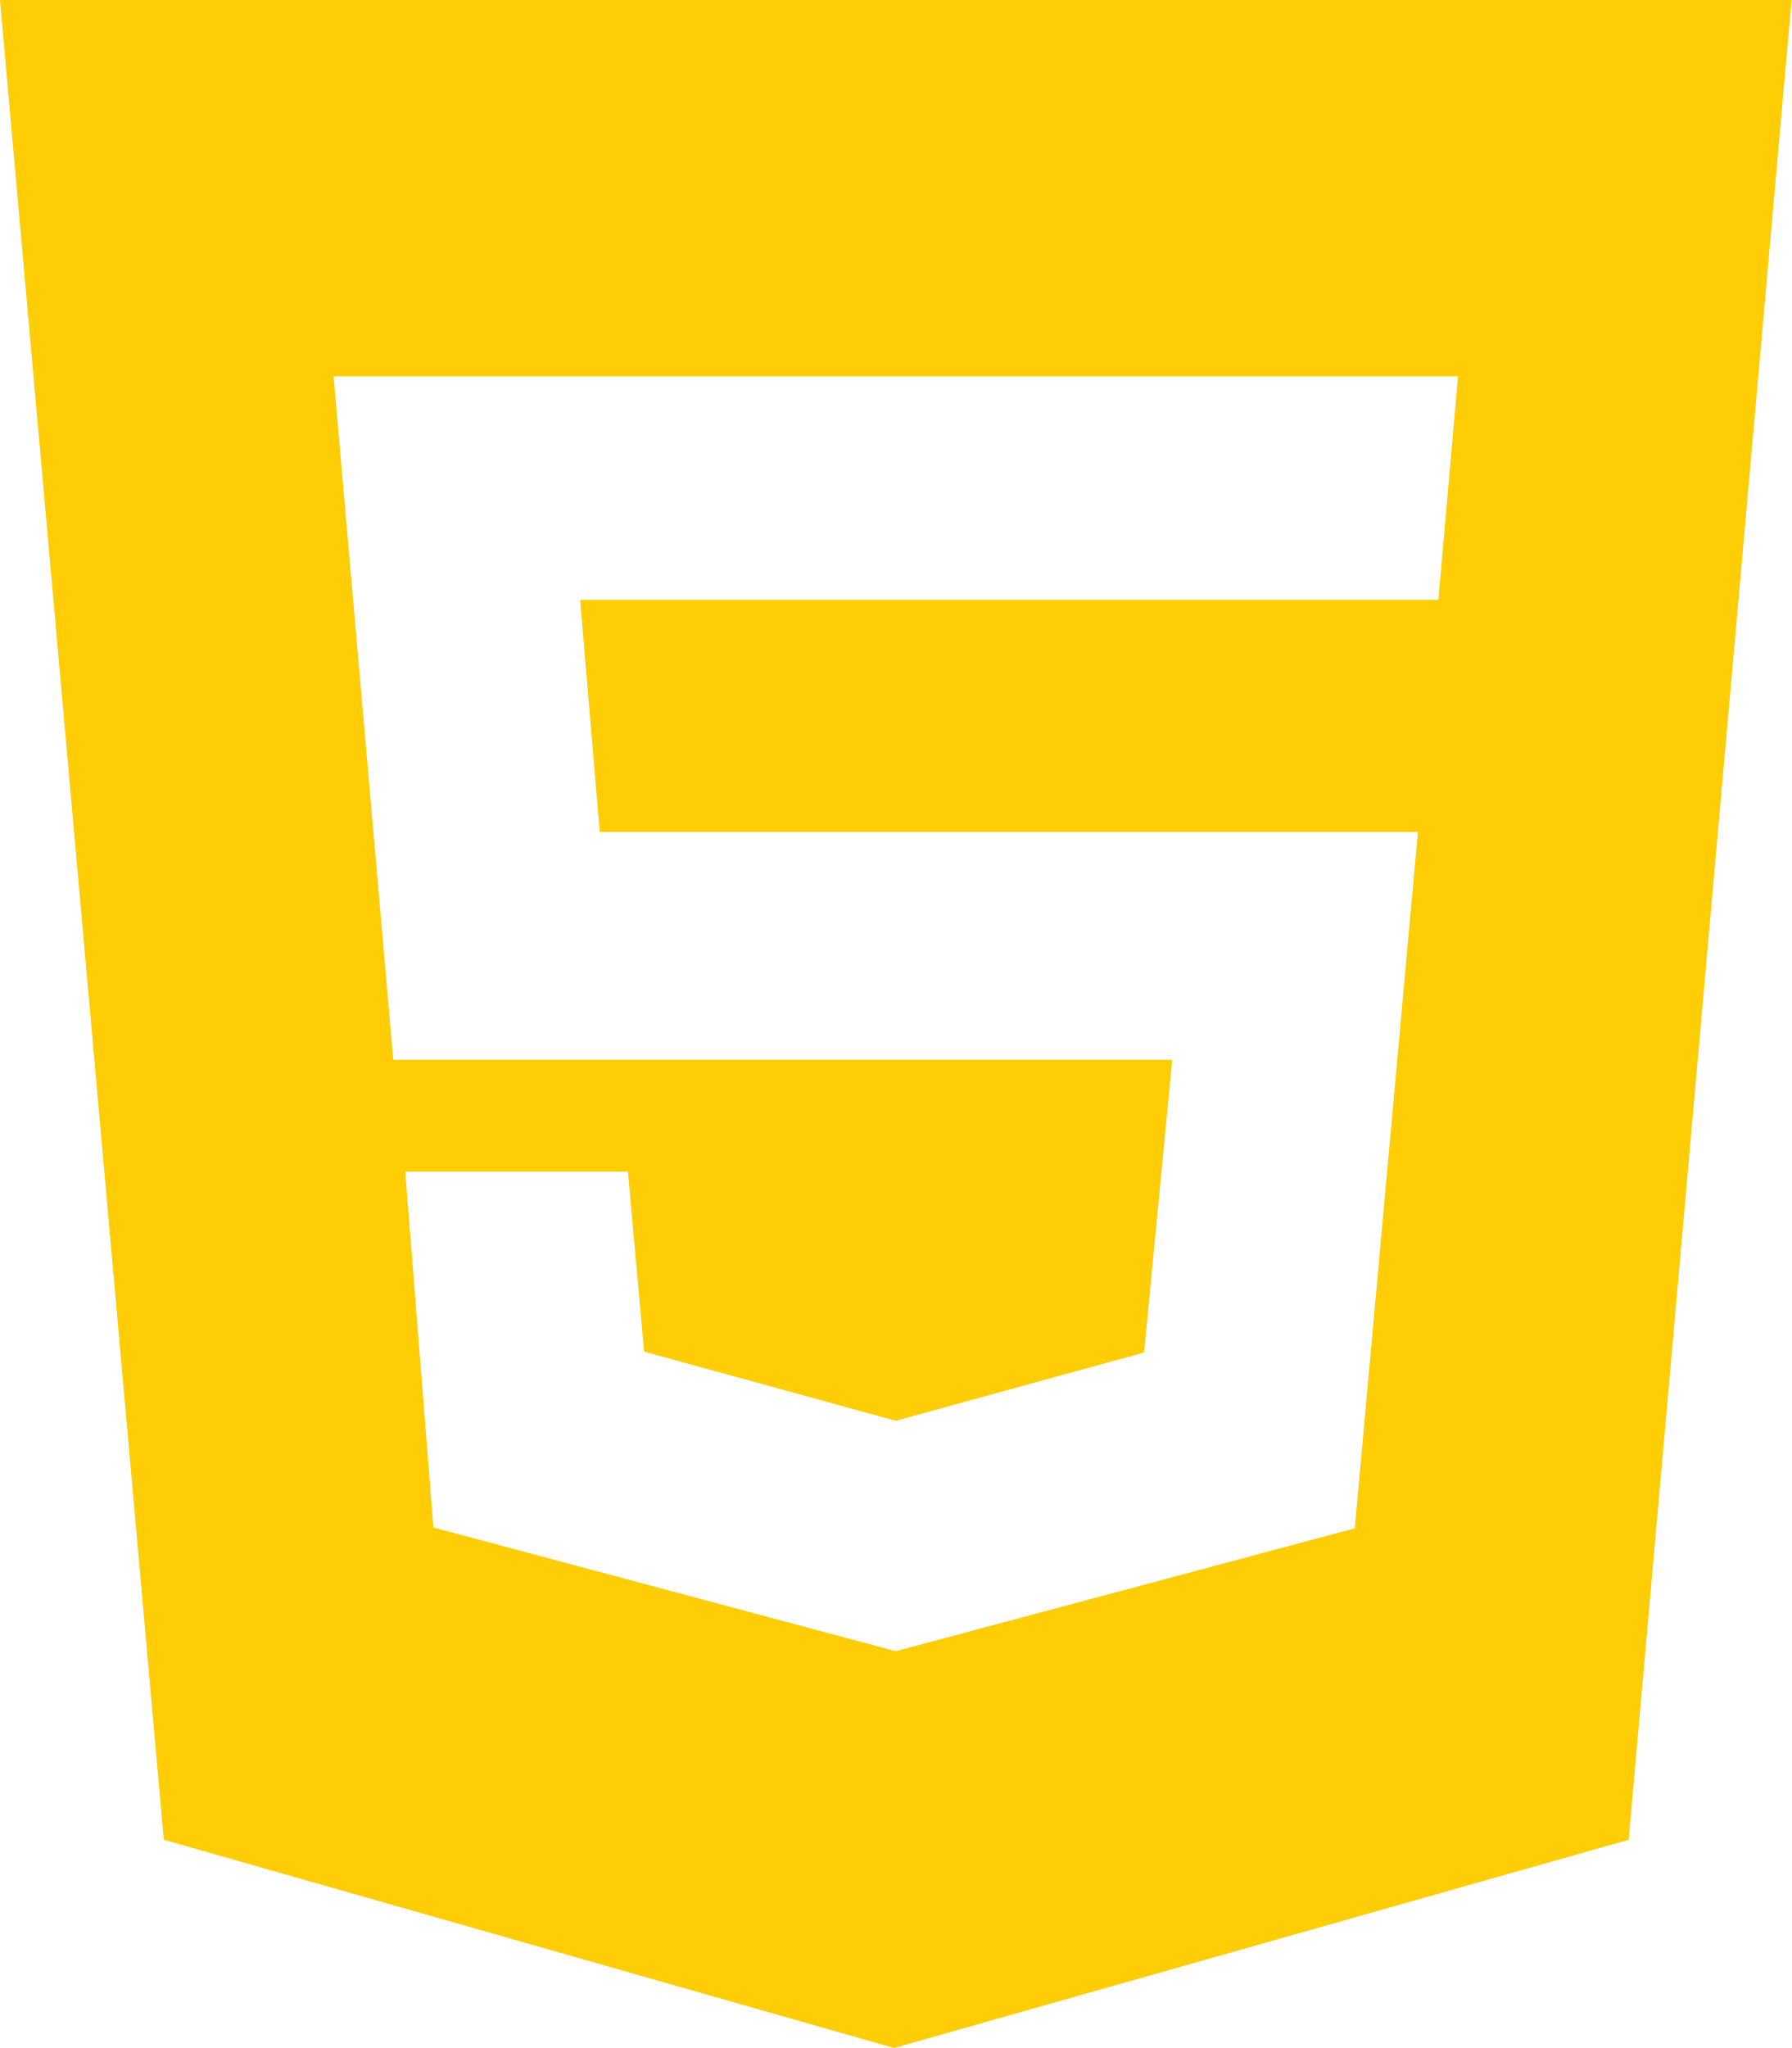
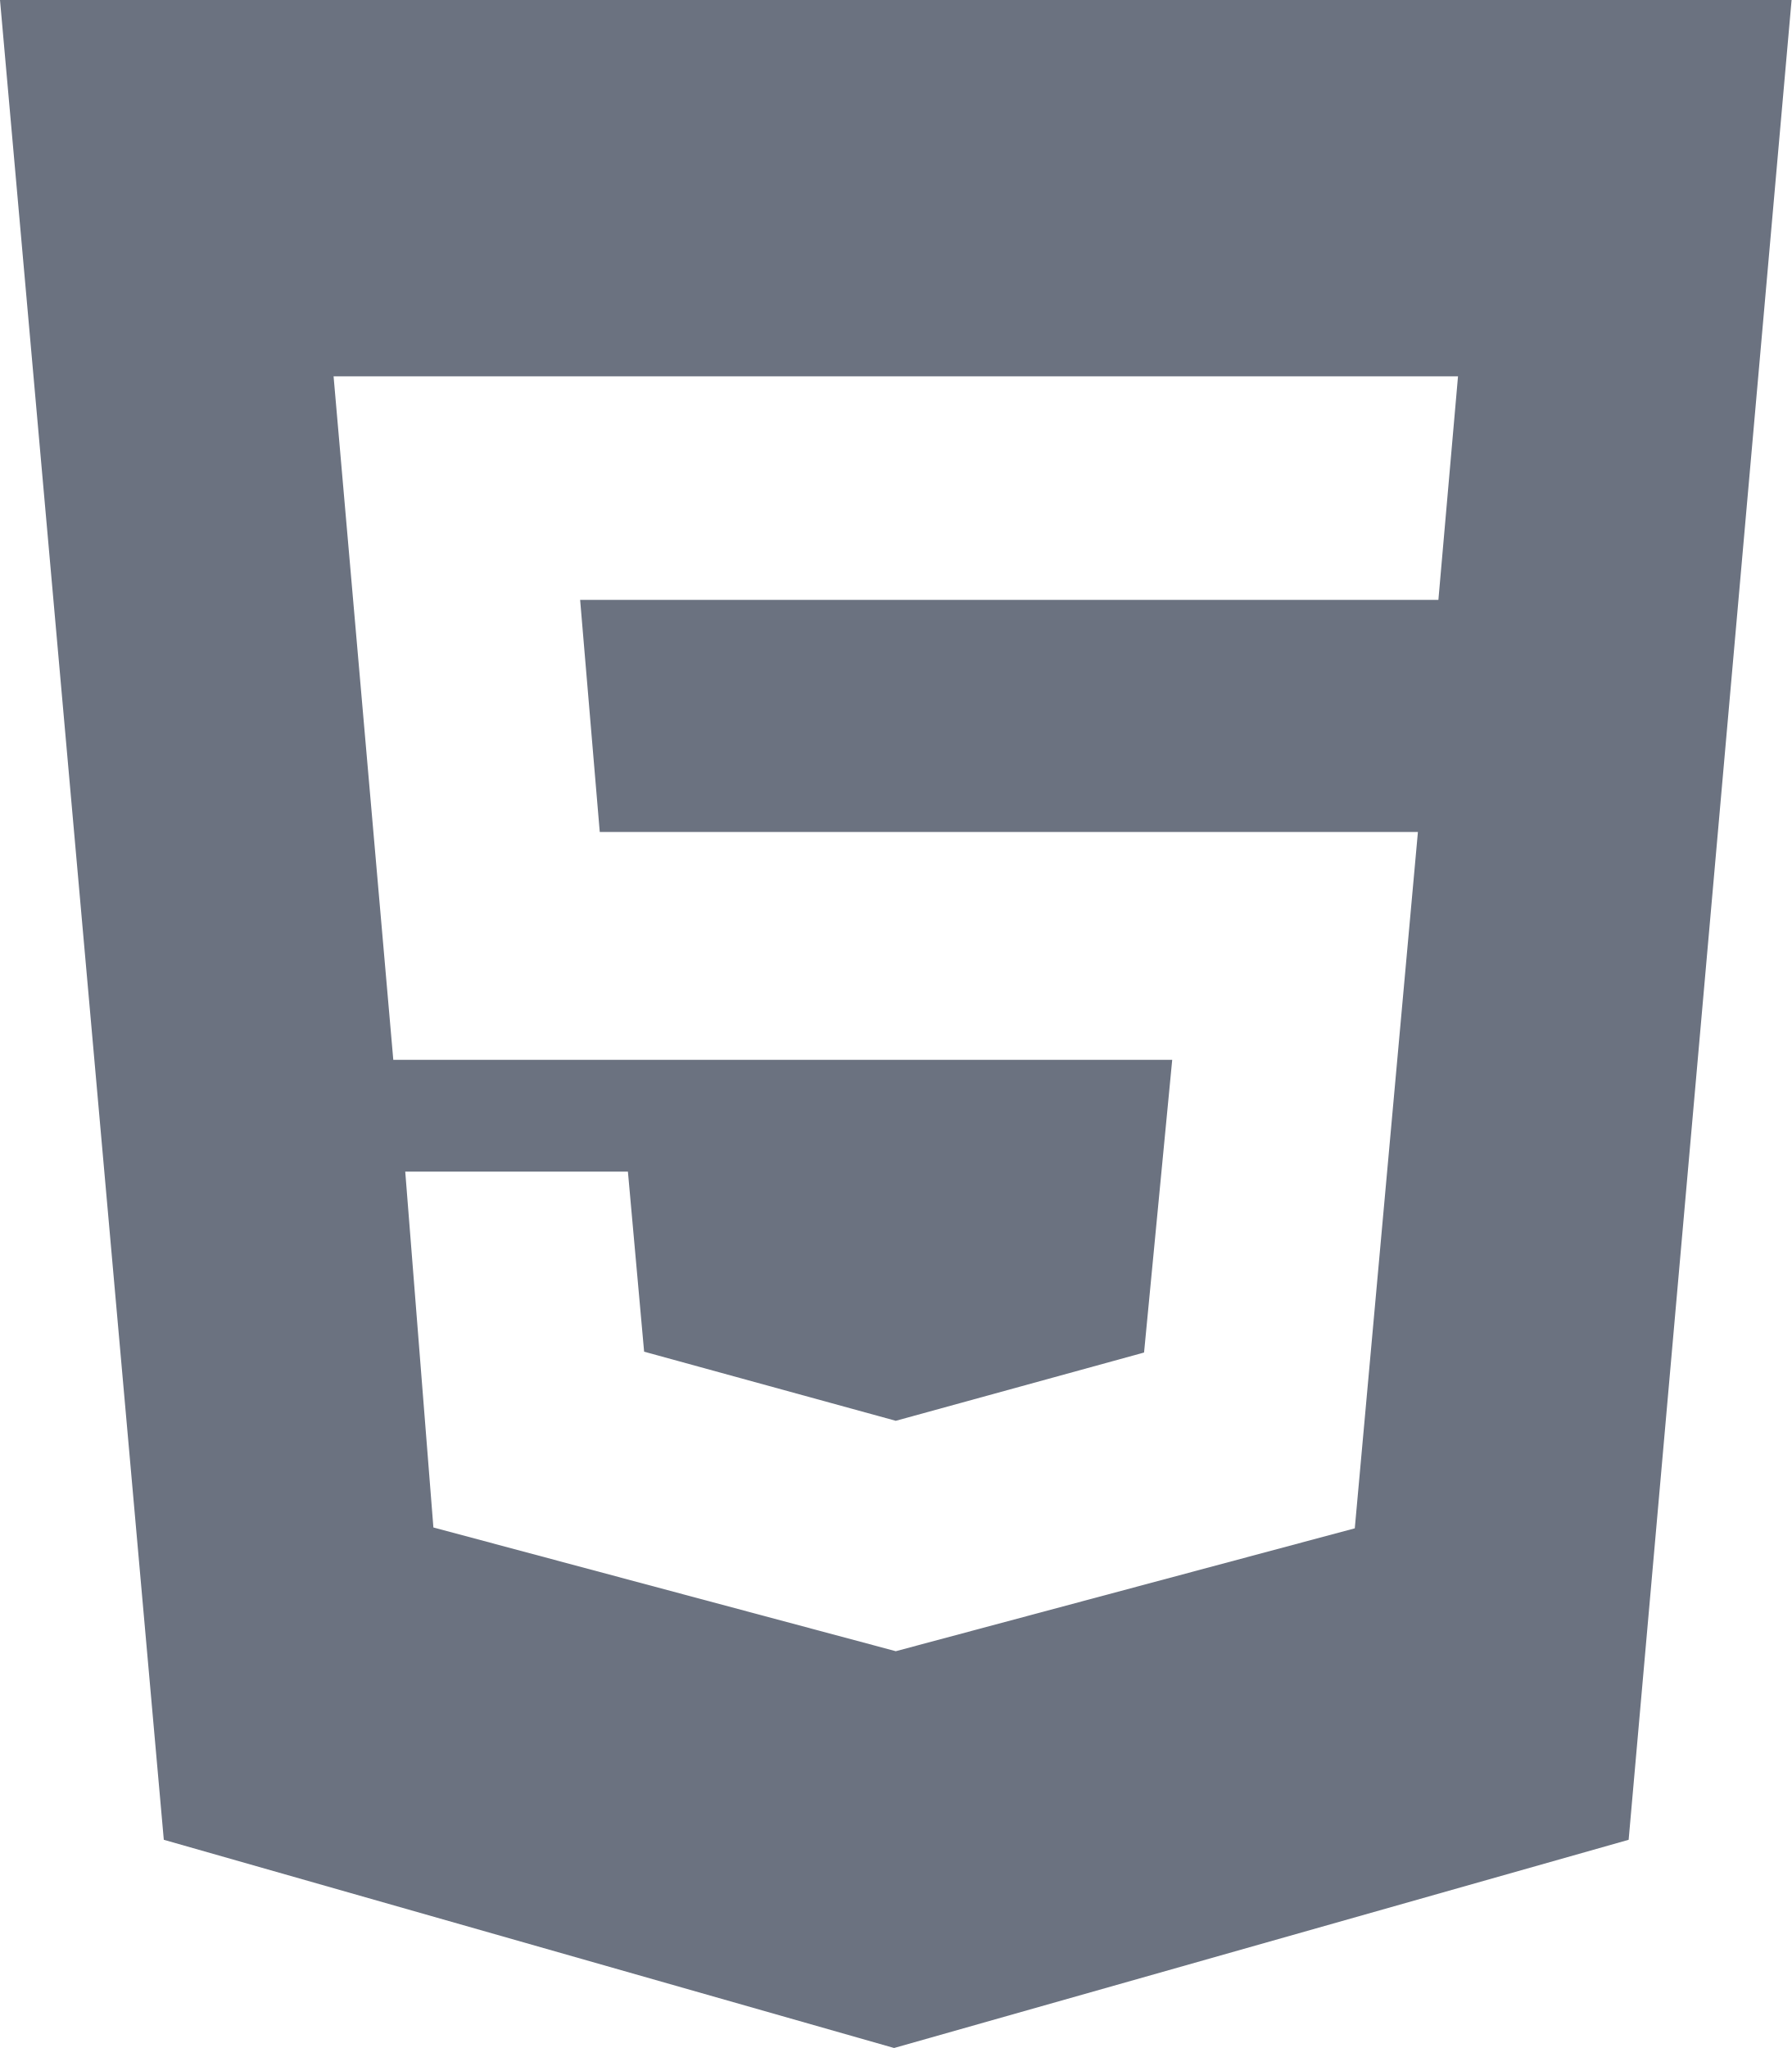
<svg xmlns="http://www.w3.org/2000/svg" id="Layer_1" viewBox="0 0 21 24">
  <defs>
    <style>
      .cls-1 {
-         fill: #ffcd05;
+         fill: #6b7280;
      }
    </style>
  </defs>
  <path class="cls-1" d="M0,0h21l-1.91,21.56-8.61,2.44-8.56-2.44L0,0ZM7.03,9.75l-.23-2.72h10.06s.23-2.62.23-2.62H3.91s.7,8.01.7,8.01h9.13l-.33,3.43-2.91.8-2.95-.81-.19-2.11h-2.61l.33,4.17,5.42,1.45,5.38-1.44.74-8.16H7.03Z" />
</svg>
